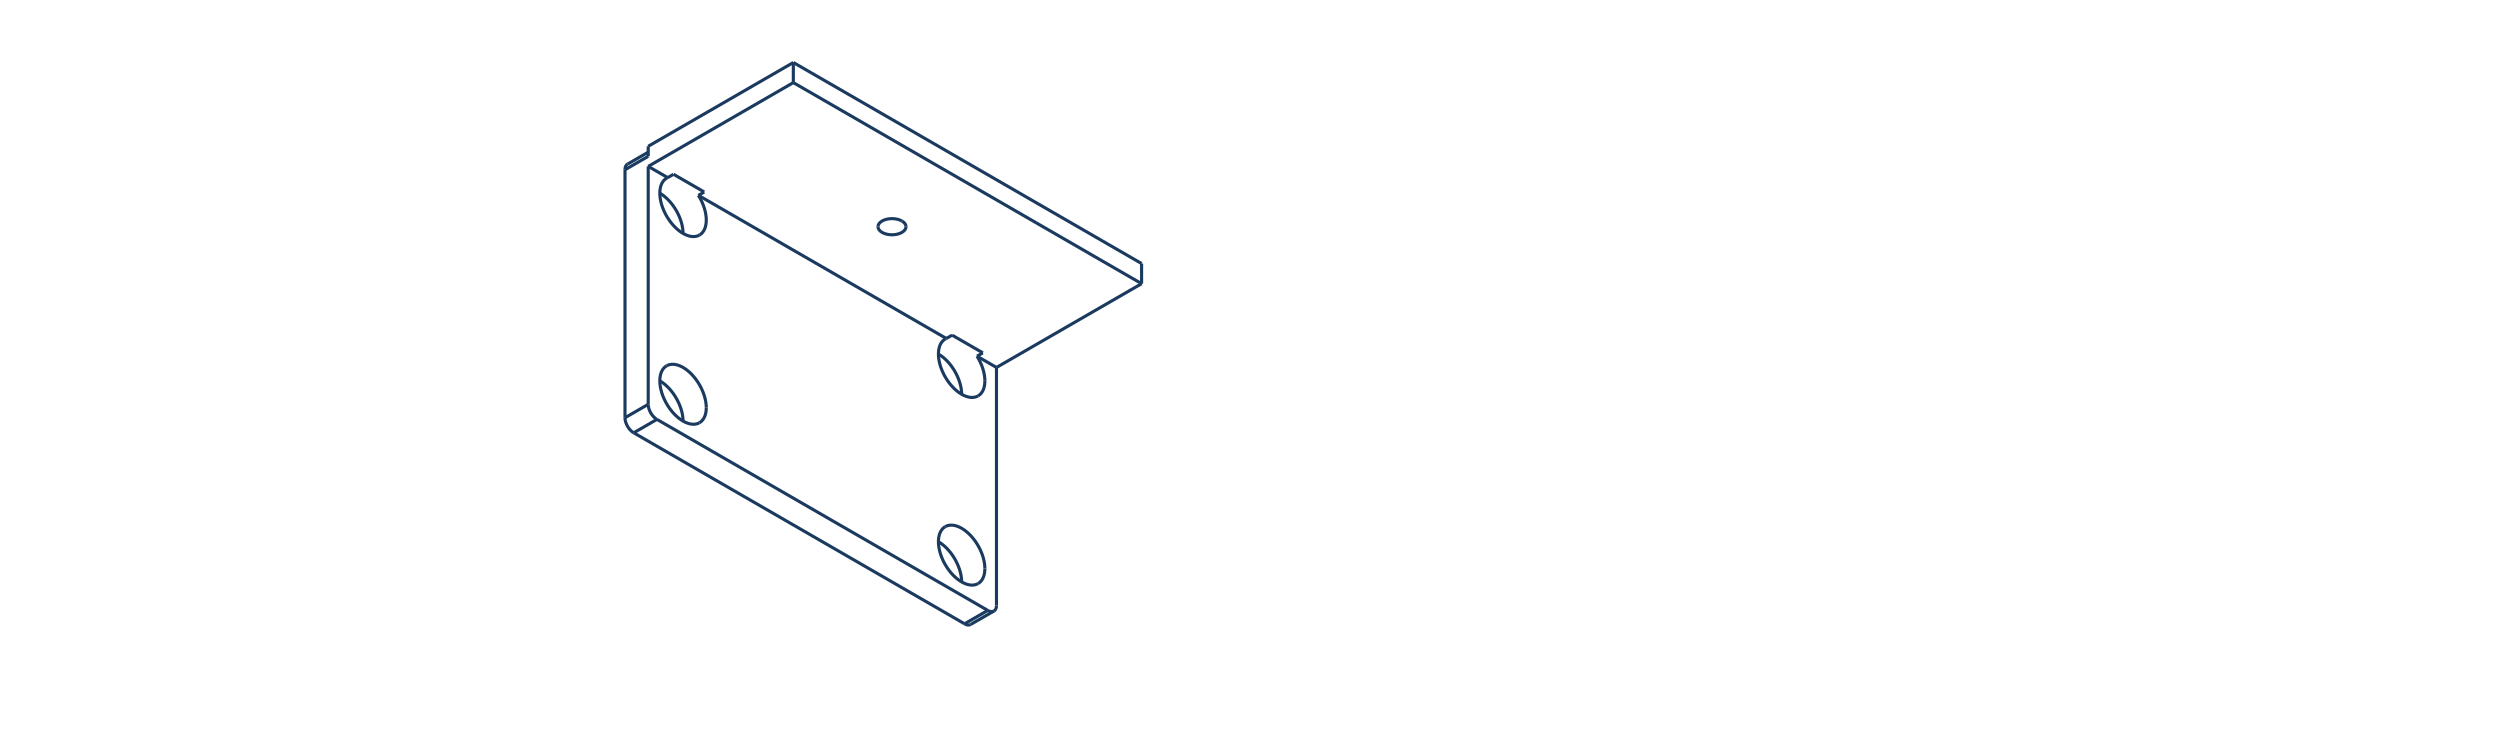
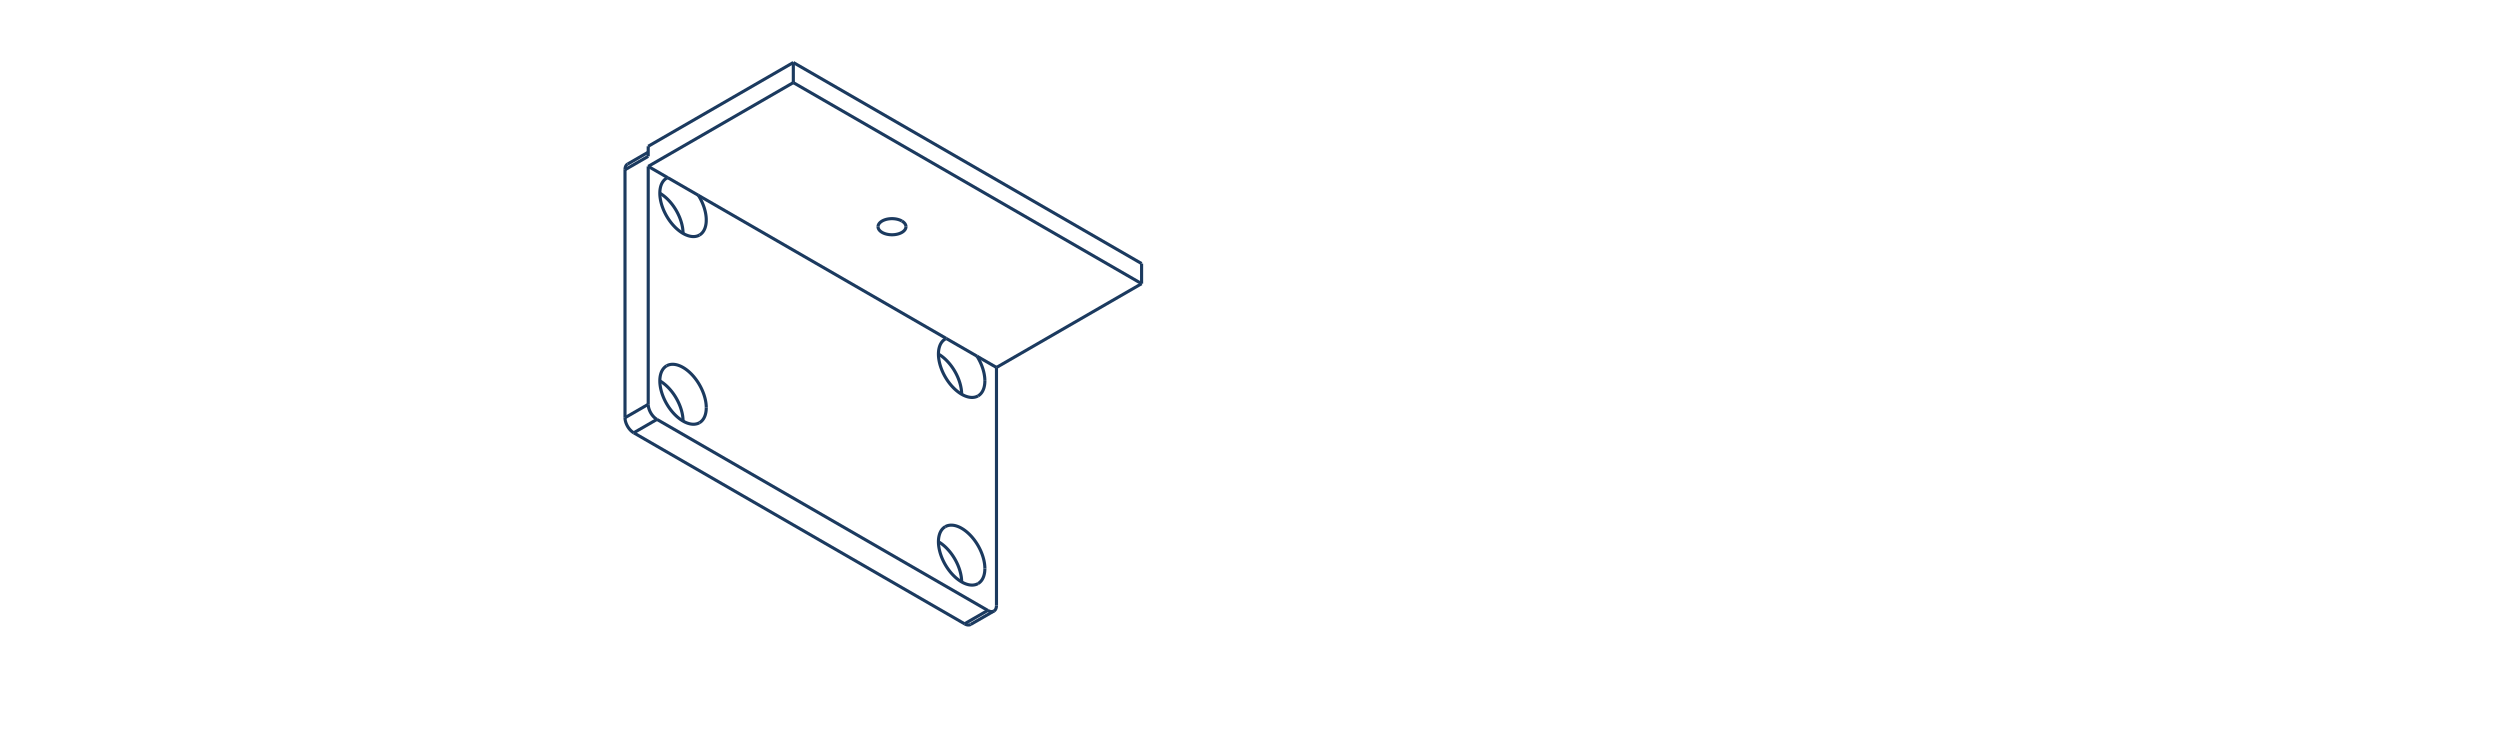
<svg xmlns="http://www.w3.org/2000/svg" width="800.0" height="240.0">
  <g transform="scale(2.626734, -2.626734)   translate(76.14017,-52.11308)" stroke-width="0.381" fill="none">
    <g stroke="rgb(160,175,195)" fill="none" stroke-dasharray="0.381,0.381">

       </g>
    <g stroke="rgb(27,58,95)" fill="none">
      <path d="M2.828,2.858 L2.828,31.843 " />
      <path d="M-1.403635004952271e-16,1.225 L2.828,2.858 " />
      <path d="M1.6645745373150417e-17,1.225 L4.272407979108608e-16,31.435 " />
      <path d="M2.7023155204248333e-16,31.435 L2.828,33.068 " />
      <path d="M2.828,33.068 L2.828,34.293 " />
      <path d="M2.828,34.293 L20.506,44.499 " />
      <path d="M20.506,42.05 L20.506,44.499 " />
      <path d="M2.828,31.843 L20.506,42.05 " />
      <path d="M2.828,31.843 L5.2,30.474 " />
      <path d="M5.2,30.474 L5.135,30.443 L5.071,30.408 " />
      <path d="M5.071,30.408 L5.023,30.379 L4.975,30.348 L4.929,30.314 L4.885,30.279 L4.841,30.241 L4.799,30.202 L4.759,30.16 L4.719,30.117 L4.681,30.071 L4.645,30.024 L4.61,29.975 L4.577,29.924 L4.545,29.871 L4.514,29.817 L4.485,29.761 L4.458,29.703 L4.432,29.643 L4.408,29.582 L4.385,29.519 L4.364,29.455 L4.327,29.322 L4.297,29.183 L4.273,29.039 L4.256,28.89 L4.246,28.736 L4.243,28.577 L4.246,28.415 L4.256,28.249 L4.273,28.08 L4.297,27.909 L4.327,27.735 L4.364,27.559 L4.408,27.382 L4.458,27.203 L4.514,27.024 L4.577,26.845 L4.645,26.666 L4.719,26.488 L4.799,26.31 L4.885,26.135 L4.975,25.961 L5.071,25.79 L5.172,25.621 L5.277,25.456 L5.386,25.294 L5.5,25.136 L5.617,24.983 L5.738,24.834 L5.862,24.69 L5.989,24.552 L6.118,24.419 L6.25,24.293 L6.384,24.173 L6.519,24.06 L6.656,23.953 L6.794,23.854 L6.932,23.762 L7.071,23.678 L7.21,23.602 L7.348,23.534 L7.486,23.474 L7.623,23.423 L7.758,23.379 L7.892,23.345 L7.958,23.331 L8.024,23.319 L8.089,23.31 L8.153,23.302 L8.217,23.297 L8.28,23.294 L8.343,23.293 L8.404,23.294 L8.465,23.298 L8.525,23.304 L8.584,23.311 L8.642,23.322 L8.7,23.334 L8.756,23.348 L8.811,23.365 L8.865,23.384 L8.919,23.405 L8.971,23.428 L9.021,23.453 L9.071,23.48 " />
      <path d="M9.071,23.48 L9.12,23.51 L9.167,23.541 L9.213,23.575 L9.257,23.61 L9.301,23.648 L9.343,23.687 L9.384,23.729 L9.423,23.772 L9.461,23.817 L9.497,23.865 L9.532,23.914 L9.566,23.965 L9.597,24.017 L9.628,24.072 L9.657,24.128 L9.684,24.186 L9.71,24.245 L9.734,24.307 L9.757,24.369 L9.778,24.434 L9.815,24.567 L9.845,24.706 L9.869,24.85 L9.886,24.999 L9.896,25.153 L9.899,25.311 " />
      <path d="M9.899,25.311 L9.896,25.487 L9.884,25.666 L9.864,25.849 L9.836,26.035 L9.801,26.224 L9.758,26.415 L9.707,26.607 L9.649,26.8 L9.584,26.993 L9.511,27.187 L9.432,27.379 L9.346,27.571 L9.254,27.76 L9.156,27.948 L9.052,28.132 L8.942,28.314 " />
      <path d="M8.942,28.314 L39.141,10.878 " />
      <path d="M39.141,10.878 L39.076,10.847 L39.012,10.813 " />
      <path d="M39.012,10.813 L38.964,10.783 L38.916,10.752 L38.87,10.718 L38.826,10.683 L38.782,10.645 L38.74,10.606 L38.7,10.564 L38.66,10.521 L38.623,10.475 L38.586,10.428 L38.551,10.379 L38.518,10.328 L38.486,10.276 L38.455,10.221 L38.426,10.165 L38.399,10.107 L38.373,10.047 L38.349,9.986 L38.327,9.924 L38.306,9.859 L38.269,9.726 L38.238,9.587 L38.214,9.443 L38.197,9.294 L38.187,9.14 L38.184,8.981 L38.187,8.819 L38.197,8.653 L38.214,8.485 L38.238,8.313 L38.269,8.139 L38.306,7.963 L38.349,7.786 L38.399,7.607 L38.455,7.428 L38.518,7.249 L38.586,7.07 L38.66,6.892 L38.74,6.715 L38.826,6.539 L38.916,6.365 L39.012,6.194 L39.113,6.025 L39.218,5.86 L39.327,5.698 L39.441,5.54 L39.558,5.387 L39.679,5.238 L39.803,5.094 L39.93,4.956 L40.059,4.824 L40.191,4.697 L40.325,4.577 L40.46,4.464 L40.597,4.357 L40.735,4.258 L40.873,4.167 L41.012,4.082 L41.151,4.006 L41.289,3.938 L41.427,3.878 L41.564,3.827 L41.699,3.784 L41.833,3.749 L41.899,3.735 L41.965,3.723 L42.03,3.714 L42.095,3.706 L42.158,3.701 L42.222,3.698 L42.284,3.697 L42.346,3.698 L42.406,3.702 L42.466,3.708 L42.525,3.716 L42.584,3.726 L42.641,3.738 L42.697,3.752 L42.752,3.769 L42.807,3.788 L42.86,3.809 L42.912,3.832 L42.963,3.857 L43.012,3.884 " />
      <path d="M43.012,3.884 L43.061,3.914 L43.108,3.945 L43.154,3.979 L43.199,4.014 L43.242,4.052 L43.284,4.091 L43.325,4.133 L43.364,4.176 L43.402,4.222 L43.438,4.269 L43.473,4.318 L43.507,4.369 L43.539,4.421 L43.569,4.476 L43.598,4.532 L43.625,4.59 L43.651,4.649 L43.675,4.711 L43.698,4.773 L43.719,4.838 L43.756,4.971 L43.786,5.11 L43.81,5.254 L43.827,5.403 L43.837,5.557 L43.841,5.715 " />
      <path d="M43.841,5.715 L43.837,5.891 L43.825,6.07 L43.805,6.253 L43.777,6.439 L43.742,6.628 L43.699,6.819 L43.648,7.011 L43.59,7.204 L43.525,7.397 L43.453,7.591 L43.373,7.783 L43.288,7.975 L43.195,8.165 L43.097,8.352 L42.993,8.537 L42.883,8.718 " />
      <path d="M42.883,8.718 L45.255,7.348 " />
      <path d="M45.255,-21.637 L45.255,7.348 " />
      <path d="M45.255,-21.637 L45.254,-21.697 L45.25,-21.754 L45.243,-21.81 L45.234,-21.864 L45.223,-21.916 L45.209,-21.966 L45.193,-22.014 L45.174,-22.059 L45.153,-22.102 L45.13,-22.142 L45.104,-22.18 L45.076,-22.214 L45.046,-22.246 L45.014,-22.275 L44.98,-22.301 L44.944,-22.324 " />
      <path d="M44.944,-22.324 L44.906,-22.344 L44.867,-22.36 L44.826,-22.373 L44.783,-22.383 L44.739,-22.39 L44.694,-22.394 L44.648,-22.394 L44.6,-22.391 L44.551,-22.384 L44.502,-22.375 L44.452,-22.362 L44.401,-22.345 L44.35,-22.326 L44.298,-22.304 L44.246,-22.278 L44.194,-22.25 " />
      <path d="M3.889,1.021 L44.194,-22.25 " />
      <path d="M2.828,2.858 L2.83,2.797 L2.834,2.735 L2.84,2.671 L2.849,2.607 L2.86,2.542 L2.874,2.476 L2.89,2.409 L2.909,2.342 L2.93,2.275 L2.954,2.208 L2.979,2.141 L3.007,2.074 L3.037,2.008 L3.069,1.942 L3.103,1.877 L3.139,1.812 L3.177,1.749 L3.216,1.687 L3.257,1.626 L3.3,1.567 L3.344,1.51 L3.389,1.454 L3.436,1.4 L3.483,1.348 L3.532,1.299 L3.581,1.251 L3.631,1.206 L3.682,1.164 L3.733,1.124 L3.785,1.087 L3.837,1.052 L3.889,1.021 " />
      <path d="M9.899,2.449 L9.898,2.571 L9.892,2.694 L9.882,2.819 L9.869,2.946 L9.852,3.075 L9.831,3.205 L9.806,3.336 L9.778,3.468 L9.746,3.601 L9.71,3.734 L9.671,3.868 L9.628,4.003 L9.582,4.137 L9.532,4.271 L9.479,4.406 L9.423,4.539 L9.363,4.672 L9.301,4.804 L9.235,4.936 L9.167,5.066 L9.095,5.195 L9.021,5.322 L8.945,5.447 L8.865,5.571 L8.784,5.693 L8.7,5.812 L8.613,5.93 L8.525,6.044 L8.435,6.156 L8.343,6.266 L8.249,6.372 L8.153,6.475 L8.057,6.575 L7.958,6.671 L7.859,6.764 L7.758,6.854 L7.657,6.939 L7.555,7.021 L7.452,7.099 L7.348,7.173 L7.245,7.242 L7.14,7.307 L7.036,7.368 L6.932,7.425 L6.828,7.477 L6.725,7.524 L6.622,7.566 L6.519,7.604 L6.418,7.637 L6.317,7.666 L6.217,7.689 L6.118,7.708 L6.021,7.721 L5.925,7.73 L5.83,7.734 L5.738,7.733 L5.647,7.726 L5.558,7.715 L5.471,7.699 L5.386,7.679 L5.304,7.653 L5.224,7.622 L5.146,7.587 L5.071,7.547 " />
      <path d="M5.071,7.547 L5.023,7.517 L4.975,7.486 L4.929,7.452 L4.885,7.417 L4.841,7.379 L4.799,7.34 L4.759,7.298 L4.719,7.255 L4.681,7.209 L4.645,7.162 L4.61,7.113 L4.577,7.062 L4.545,7.01 L4.514,6.955 L4.485,6.899 L4.458,6.841 L4.432,6.781 L4.408,6.72 L4.385,6.658 L4.364,6.593 L4.327,6.46 L4.297,6.321 L4.273,6.177 L4.256,6.028 L4.246,5.874 L4.243,5.715 L4.246,5.553 L4.256,5.387 L4.273,5.219 L4.297,5.047 L4.327,4.873 L4.364,4.697 L4.408,4.52 L4.458,4.341 L4.514,4.162 L4.577,3.983 L4.645,3.804 L4.719,3.626 L4.799,3.449 L4.885,3.273 L4.975,3.099 L5.071,2.928 L5.172,2.759 L5.277,2.594 L5.386,2.432 L5.5,2.274 L5.617,2.121 L5.738,1.972 L5.862,1.828 L5.989,1.69 L6.118,1.558 L6.25,1.431 L6.384,1.311 L6.519,1.198 L6.656,1.091 L6.794,0.992 L6.932,0.901 L7.071,0.816 L7.21,0.74 L7.348,0.672 L7.486,0.612 L7.623,0.561 L7.758,0.518 L7.892,0.483 L7.958,0.469 L8.024,0.457 L8.089,0.448 L8.153,0.44 L8.217,0.435 L8.28,0.432 L8.343,0.431 L8.404,0.432 L8.465,0.436 L8.525,0.442 L8.584,0.45 L8.642,0.46 L8.7,0.472 L8.756,0.486 L8.811,0.503 L8.865,0.522 L8.919,0.543 L8.971,0.566 L9.021,0.591 L9.071,0.618 " />
      <path d="M9.071,0.618 L9.12,0.648 L9.167,0.679 L9.213,0.713 L9.257,0.748 L9.301,0.786 L9.343,0.825 L9.384,0.867 L9.423,0.91 L9.461,0.956 L9.497,1.003 L9.532,1.052 L9.566,1.103 L9.597,1.155 L9.628,1.21 L9.657,1.266 L9.684,1.324 L9.71,1.383 L9.734,1.445 L9.757,1.507 L9.778,1.572 L9.815,1.705 L9.845,1.844 L9.869,1.988 L9.886,2.137 L9.896,2.291 L9.899,2.449 " />
      <path d="M43.841,-17.146 L43.839,-17.025 L43.833,-16.902 L43.823,-16.776 L43.81,-16.65 L43.793,-16.521 L43.772,-16.391 L43.747,-16.26 L43.719,-16.128 L43.687,-15.995 L43.651,-15.862 L43.612,-15.728 L43.569,-15.593 L43.523,-15.459 L43.473,-15.324 L43.42,-15.19 L43.364,-15.057 L43.305,-14.924 L43.242,-14.791 L43.176,-14.66 L43.108,-14.53 L43.037,-14.401 L42.963,-14.274 L42.886,-14.148 L42.807,-14.025 L42.725,-13.903 L42.641,-13.784 L42.555,-13.666 L42.466,-13.552 L42.376,-13.44 L42.284,-13.33 L42.19,-13.224 L42.095,-13.121 L41.998,-13.021 L41.899,-12.925 L41.8,-12.832 L41.699,-12.742 L41.598,-12.656 L41.496,-12.575 L41.393,-12.497 L41.289,-12.423 L41.186,-12.354 L41.082,-12.289 L40.977,-12.228 L40.873,-12.171 L40.77,-12.119 L40.666,-12.072 L40.563,-12.03 L40.46,-11.992 L40.359,-11.959 L40.258,-11.93 L40.158,-11.907 L40.059,-11.888 L39.962,-11.875 L39.866,-11.866 L39.772,-11.862 L39.679,-11.863 L39.588,-11.869 L39.499,-11.881 L39.412,-11.897 L39.327,-11.917 L39.245,-11.943 L39.165,-11.974 L39.087,-12.009 L39.012,-12.049 " />
      <path d="M39.012,-12.049 L38.964,-12.079 L38.916,-12.11 L38.87,-12.144 L38.826,-12.179 L38.782,-12.217 L38.74,-12.256 L38.7,-12.298 L38.66,-12.341 L38.623,-12.387 L38.586,-12.434 L38.551,-12.483 L38.518,-12.534 L38.486,-12.586 L38.455,-12.641 L38.426,-12.697 L38.399,-12.755 L38.373,-12.814 L38.349,-12.876 L38.327,-12.938 L38.306,-13.003 L38.269,-13.136 L38.238,-13.275 L38.214,-13.419 L38.197,-13.568 L38.187,-13.722 L38.184,-13.88 L38.187,-14.043 L38.197,-14.208 L38.214,-14.377 L38.238,-14.549 L38.269,-14.723 L38.306,-14.899 L38.349,-15.076 L38.399,-15.255 L38.455,-15.434 L38.518,-15.613 L38.586,-15.792 L38.66,-15.97 L38.74,-16.147 L38.826,-16.323 L38.916,-16.497 L39.012,-16.668 L39.113,-16.837 L39.218,-17.002 L39.327,-17.164 L39.441,-17.322 L39.558,-17.475 L39.679,-17.624 L39.803,-17.768 L39.93,-17.906 L40.059,-18.038 L40.191,-18.165 L40.325,-18.285 L40.46,-18.398 L40.597,-18.504 L40.735,-18.604 L40.873,-18.695 L41.012,-18.779 L41.151,-18.856 L41.289,-18.924 L41.427,-18.984 L41.564,-19.035 L41.699,-19.078 L41.833,-19.113 L41.899,-19.127 L41.965,-19.139 L42.03,-19.148 L42.095,-19.156 L42.158,-19.161 L42.222,-19.164 L42.284,-19.165 L42.346,-19.164 L42.406,-19.16 L42.466,-19.154 L42.525,-19.146 L42.584,-19.136 L42.641,-19.124 L42.697,-19.109 L42.752,-19.093 L42.807,-19.074 L42.86,-19.053 L42.912,-19.03 L42.963,-19.005 L43.012,-18.978 " />
      <path d="M43.012,-18.978 L43.061,-18.948 L43.108,-18.917 L43.154,-18.883 L43.199,-18.848 L43.242,-18.81 L43.284,-18.771 L43.325,-18.729 L43.364,-18.686 L43.402,-18.64 L43.438,-18.593 L43.473,-18.544 L43.507,-18.493 L43.539,-18.44 L43.569,-18.386 L43.598,-18.33 L43.625,-18.272 L43.651,-18.212 L43.675,-18.151 L43.698,-18.088 L43.719,-18.024 L43.756,-17.891 L43.786,-17.752 L43.81,-17.608 L43.827,-17.459 L43.837,-17.305 L43.841,-17.146 " />
      <path d="M0.0,1.225 L0.001,1.164 L0.005,1.102 L0.011,1.038 L0.02,0.974 L0.032,0.909 L0.046,0.843 L0.062,0.776 L0.081,0.709 L0.102,0.642 L0.125,0.575 L0.151,0.508 L0.179,0.441 L0.209,0.375 L0.241,0.309 L0.275,0.244 L0.311,0.179 L0.348,0.116 L0.388,0.054 L0.429,-0.007 L0.471,-0.066 L0.515,-0.123 L0.561,-0.179 L0.607,-0.233 L0.655,-0.285 L0.703,-0.334 L0.753,-0.382 L0.803,-0.427 L0.854,-0.469 L0.905,-0.509 L0.957,-0.546 L1.009,-0.581 L1.061,-0.612 " />
      <path d="M6.661338147750939e-16,31.435 L0.001,31.494 L0.005,31.552 L0.011,31.608 L0.02,31.662 L0.032,31.714 L0.046,31.764 L0.062,31.812 L0.081,31.857 L0.102,31.9 L0.125,31.94 L0.151,31.978 L0.179,32.012 L0.209,32.044 L0.241,32.073 L0.275,32.099 L0.311,32.122 " />
      <path d="M1.061,-0.612 L41.366,-23.883 " />
      <path d="M42.116,-23.957 L42.078,-23.977 L42.039,-23.993 L41.998,-24.006 L41.955,-24.016 L41.911,-24.023 L41.866,-24.027 L41.819,-24.027 L41.772,-24.024 L41.723,-24.017 L41.674,-24.008 L41.623,-23.995 L41.573,-23.978 L41.521,-23.959 L41.47,-23.937 L41.418,-23.911 L41.366,-23.883 " />
      <path d="M7.071,0.816 L7.068,0.979 L7.057,1.144 L7.04,1.313 L7.017,1.485 L6.986,1.659 L6.949,1.835 L6.906,2.012 L6.856,2.191 L6.8,2.37 L6.737,2.549 L6.669,2.728 L6.594,2.906 L6.514,3.083 L6.429,3.259 L6.338,3.433 L6.243,3.604 L6.142,3.773 L6.037,3.938 L5.928,4.1 L5.814,4.258 L5.697,4.411 L5.576,4.56 L5.452,4.704 L5.325,4.842 L5.196,4.974 L5.064,5.101 L4.93,5.221 L4.794,5.334 L4.658,5.441 L4.52,5.54 L4.381,5.631 L4.243,5.715 " />
      <path d="M41.012,-18.779 L41.009,-18.617 L40.999,-18.451 L40.982,-18.283 L40.958,-18.111 L40.927,-17.937 L40.89,-17.761 L40.847,-17.584 L40.797,-17.405 L40.741,-17.226 L40.678,-17.047 L40.61,-16.868 L40.536,-16.69 L40.456,-16.513 L40.37,-16.337 L40.279,-16.163 L40.184,-15.992 L40.083,-15.823 L39.978,-15.658 L39.869,-15.496 L39.755,-15.338 L39.638,-15.185 L39.517,-15.036 L39.393,-14.892 L39.266,-14.754 L39.137,-14.621 L39.005,-14.495 L38.871,-14.375 L38.736,-14.262 L38.599,-14.155 L38.461,-14.056 L38.323,-13.965 L38.184,-13.88 " />
      <path d="M7.071,23.678 L7.068,23.841 L7.057,24.006 L7.04,24.175 L7.017,24.347 L6.986,24.521 L6.949,24.697 L6.906,24.874 L6.856,25.053 L6.8,25.232 L6.737,25.411 L6.669,25.59 L6.594,25.768 L6.514,25.945 L6.429,26.121 L6.338,26.295 L6.243,26.466 L6.142,26.635 L6.037,26.8 L5.928,26.962 L5.814,27.12 L5.697,27.273 L5.576,27.422 L5.452,27.566 L5.325,27.704 L5.196,27.836 L5.064,27.963 L4.93,28.083 L4.794,28.196 L4.658,28.302 L4.52,28.402 L4.381,28.493 L4.243,28.577 " />
      <path d="M41.012,4.082 L41.009,4.245 L40.999,4.41 L40.982,4.579 L40.958,4.751 L40.927,4.925 L40.89,5.101 L40.847,5.278 L40.797,5.457 L40.741,5.636 L40.678,5.815 L40.61,5.994 L40.536,6.172 L40.456,6.349 L40.37,6.525 L40.279,6.699 L40.184,6.87 L40.083,7.039 L39.978,7.204 L39.869,7.366 L39.755,7.524 L39.638,7.677 L39.517,7.826 L39.393,7.97 L39.266,8.108 L39.137,8.24 L39.005,8.367 L38.871,8.487 L38.736,8.6 L38.599,8.707 L38.461,8.806 L38.323,8.897 L38.184,8.981 " />
-       <path d="M5.2,30.474 L5.907,30.882 " />
+       <path d="M5.2,30.474 L8.942,28.314 " />
      <path d="M20.506,42.05 L62.933,17.555 " />
-       <path d="M5.907,30.882 L9.649,28.722 " />
      <path d="M45.255,7.348 L62.933,17.555 " />
-       <path d="M8.942,28.314 L9.649,28.722 " />
-       <path d="M42.883,8.718 L43.59,9.126 " />
-       <path d="M39.141,10.878 L39.848,11.286 " />
-       <path d="M39.848,11.286 L43.59,9.126 " />
+       <path d="M39.141,10.878 L42.883,8.718 " />
      <path d="M33.729,25.189 L33.787,25.154 L33.841,25.118 L33.892,25.08 L33.94,25.04 L33.985,24.999 L34.026,24.958 L34.064,24.915 L34.098,24.87 L34.128,24.826 L34.154,24.78 L34.176,24.733 L34.194,24.686 L34.209,24.639 L34.219,24.591 L34.225,24.543 L34.227,24.495 " />
      <path d="M34.227,24.495 L34.225,24.447 L34.219,24.399 L34.209,24.351 L34.194,24.303 L34.176,24.256 L34.154,24.21 L34.128,24.164 L34.098,24.119 L34.064,24.075 L34.026,24.032 L33.985,23.99 L33.94,23.95 L33.892,23.91 L33.841,23.872 L33.787,23.836 L33.729,23.801 L33.669,23.768 L33.605,23.736 L33.54,23.707 L33.471,23.679 L33.401,23.653 L33.328,23.629 L33.254,23.608 L33.177,23.588 L33.1,23.571 L33.02,23.556 L32.94,23.543 L32.859,23.532 L32.776,23.524 L32.694,23.518 L32.61,23.515 L32.527,23.513 L32.443,23.515 L32.36,23.518 L32.277,23.524 L32.195,23.532 L32.114,23.543 L32.033,23.556 L31.954,23.571 L31.876,23.588 L31.8,23.608 L31.726,23.629 L31.653,23.653 L31.582,23.679 L31.514,23.707 L31.448,23.736 L31.385,23.768 L31.325,23.801 L31.267,23.836 L31.213,23.872 L31.161,23.91 L31.113,23.95 L31.069,23.99 L31.028,24.032 L30.99,24.075 L30.956,24.119 L30.926,24.164 L30.9,24.21 L30.878,24.256 L30.86,24.303 L30.845,24.351 L30.835,24.399 L30.829,24.447 L30.827,24.495 " />
      <path d="M30.827,24.495 L30.828,24.531 L30.832,24.567 L30.837,24.603 L30.845,24.639 L30.856,24.675 L30.868,24.71 L30.883,24.745 L30.9,24.78 L30.919,24.814 L30.941,24.848 L30.964,24.882 L30.99,24.915 L31.048,24.979 L31.113,25.04 L31.187,25.099 L31.267,25.154 L31.355,25.206 L31.448,25.254 L31.548,25.297 L31.653,25.337 L31.763,25.372 L31.876,25.402 L31.994,25.427 L32.114,25.447 L32.236,25.462 L32.36,25.472 L32.485,25.476 L32.61,25.475 L32.735,25.469 L32.859,25.458 L32.98,25.441 L33.1,25.419 L33.216,25.392 L33.328,25.36 L33.436,25.324 L33.54,25.283 L33.637,25.238 L33.729,25.189 " />
      <path d="M62.933,17.555 L62.933,20.004 " />
      <path d="M20.506,44.499 L62.933,20.004 " />
      <path d="M1.061,-0.612 L3.889,1.021 " />
      <path d="M41.366,-23.883 L44.194,-22.25 " />
      <path d="M0.311,32.122 L2.828,33.575 " />
      <path d="M42.116,-23.957 L44.944,-22.324 " />
    </g>
  </g>
</svg>
